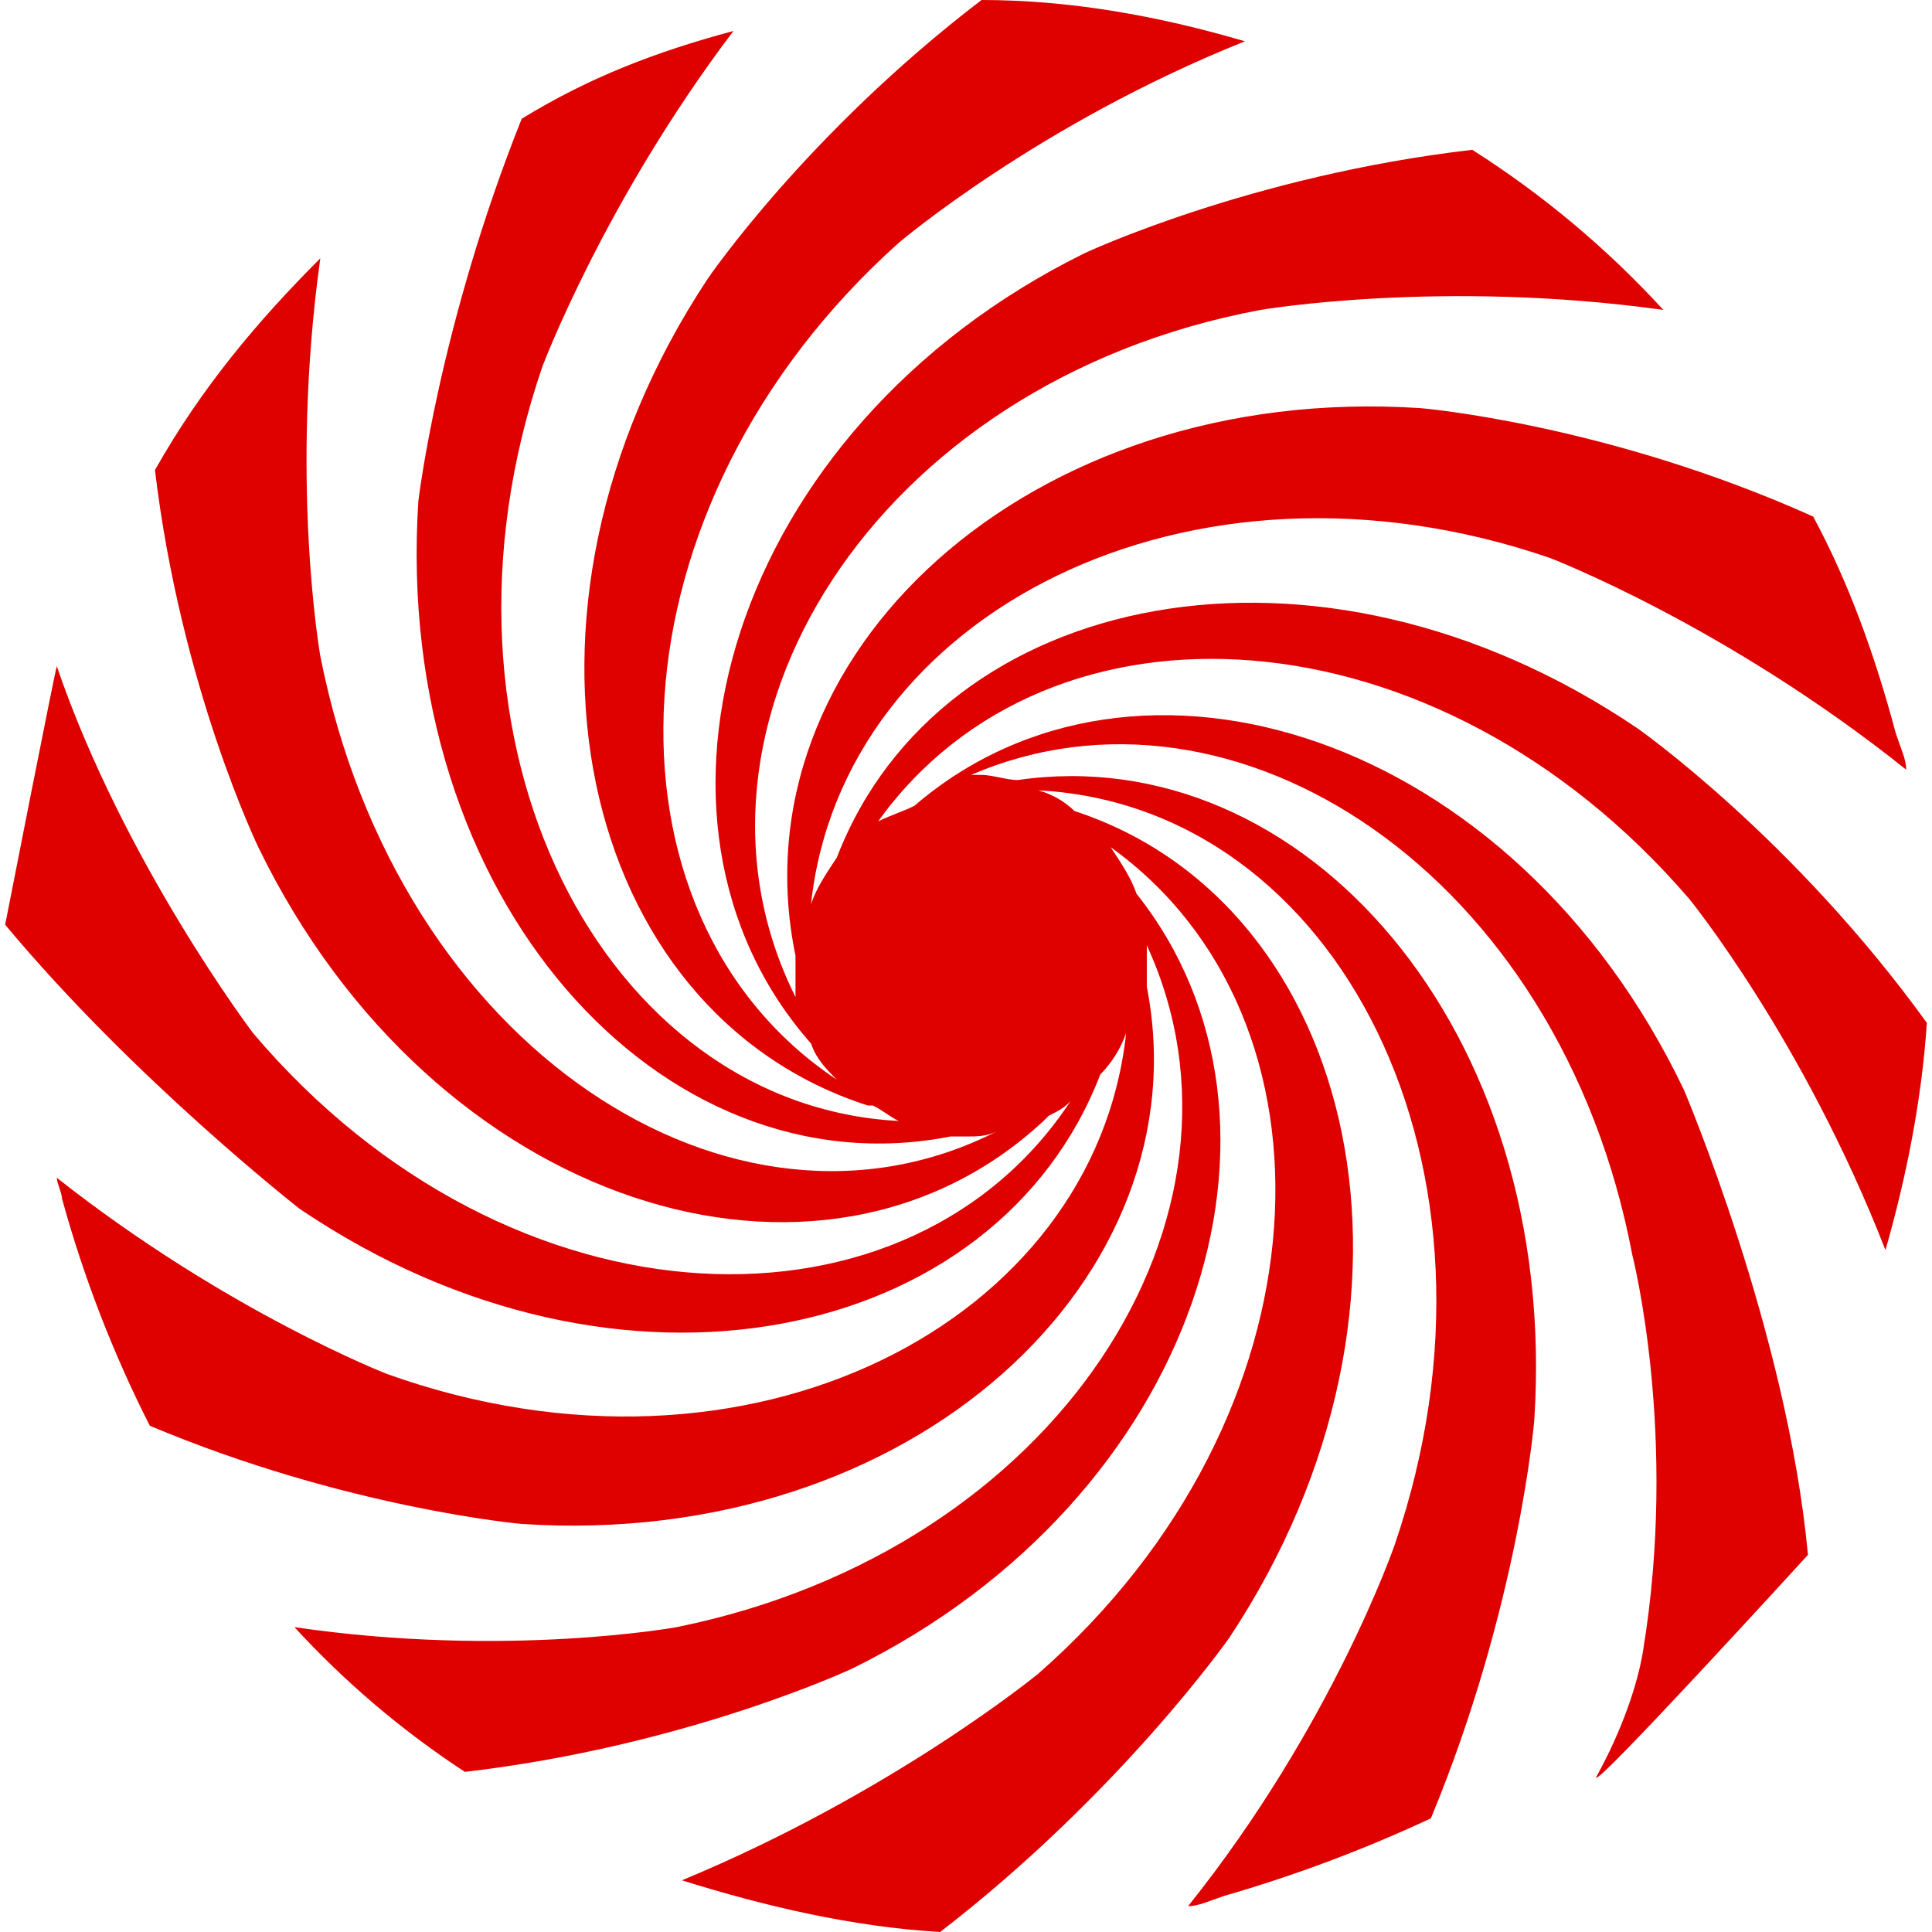
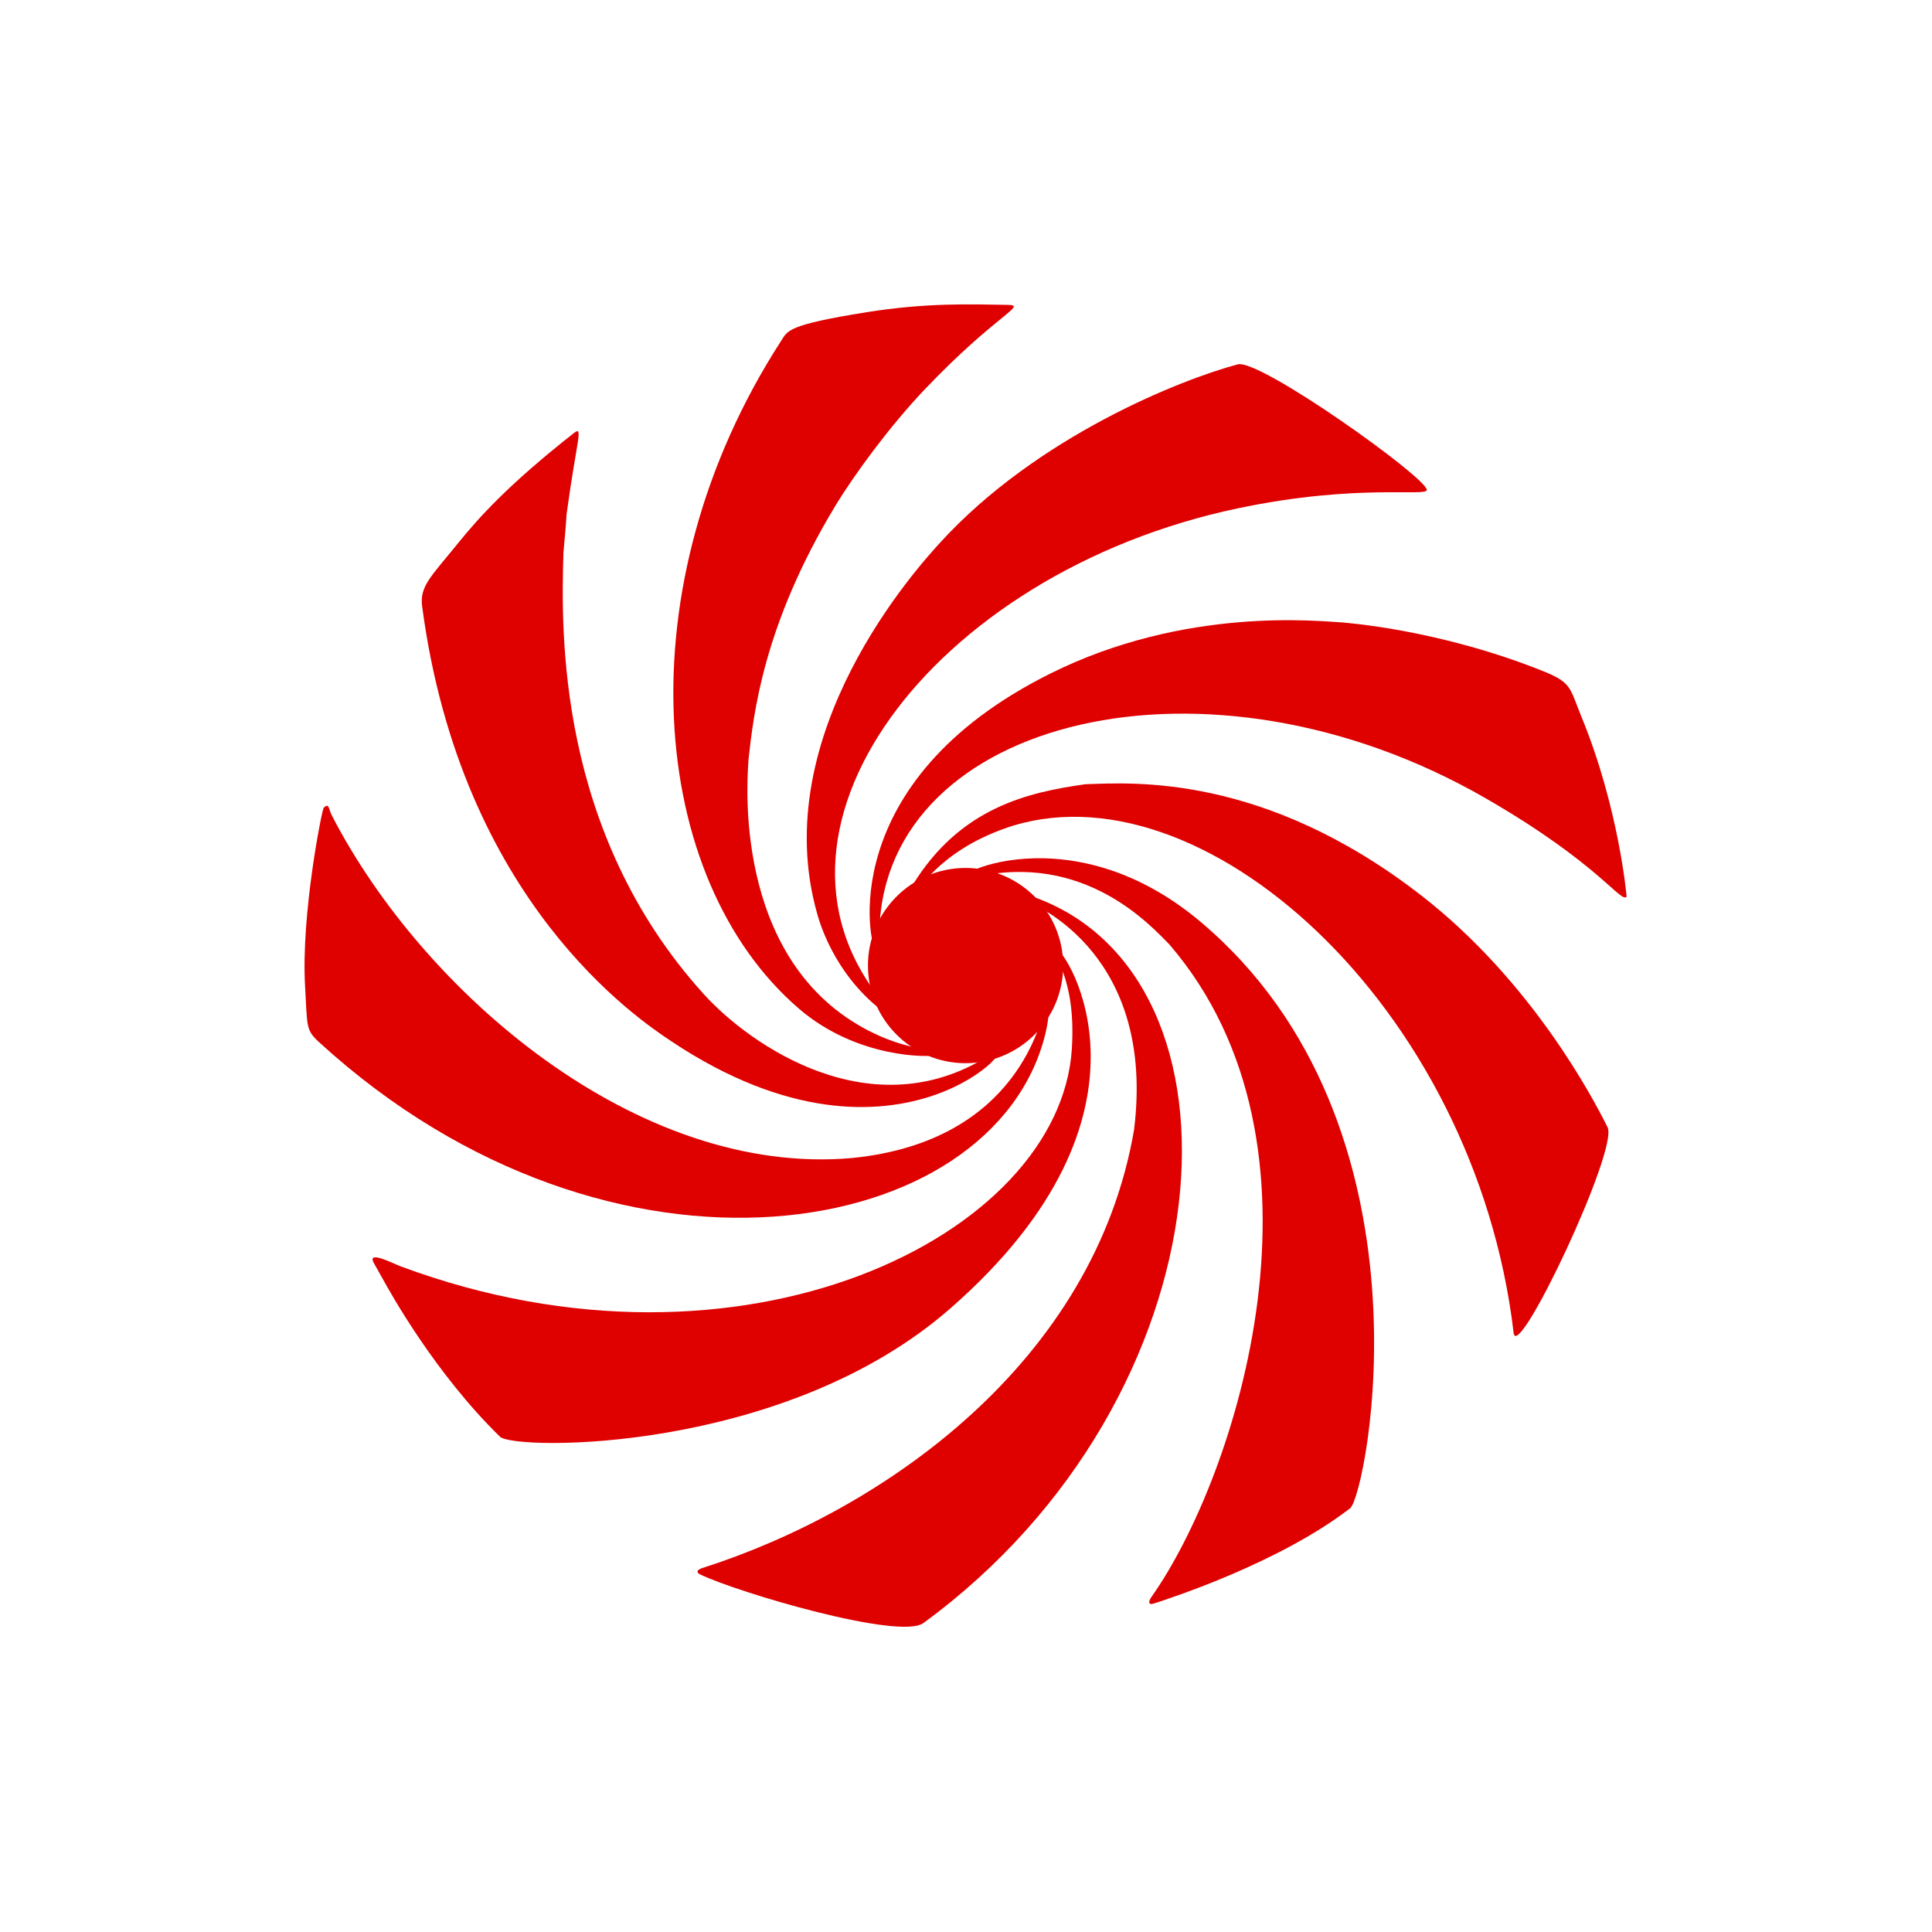
- <svg xmlns="http://www.w3.org/2000/svg" viewBox="0 0 24 24">
-   <path fill="#DF0000" d="M19.829 22.075c-.064.192 2.63-2.76 2.63-2.76c-.256-2.759-1.54-5.775-1.54-5.775c-2.117-4.428-6.801-5.904-9.56-3.53c-.129.065-.322.129-.45.193c2.118-2.952 6.93-2.695 10.075.963c0 0 1.412 1.732 2.438 4.363c.257-.898.45-1.86.514-2.823c-1.669-2.31-3.594-3.658-3.594-3.658c-3.978-2.695-8.663-1.732-9.946 1.604c-.129.193-.257.385-.321.578c.385-3.594 4.684-5.84 9.176-4.3c0 0 2.182.835 4.428 2.631c0-.128-.064-.256-.128-.449c-.257-.962-.578-1.86-1.027-2.695c-2.567-1.155-4.877-1.347-4.877-1.347c-4.877-.321-8.535 3.08-7.765 6.802v.513c-1.668-3.337.963-7.636 5.776-8.535c0 0 2.246-.385 5.005 0a11.8 11.8 0 0 0-2.374-1.989c-2.76.32-4.813 1.283-4.813 1.283c-4.428 2.182-5.84 7.06-3.401 9.819c.064.192.192.32.32.449c-3.08-2.054-2.887-7.123.77-10.396c0 0 1.733-1.476 4.3-2.503C14.375.193 13.283 0 12.193 0C10.01 1.668 8.79 3.465 8.79 3.465c-2.759 4.171-1.604 9.113 1.99 10.268h.064c.128.064.192.128.32.192c-3.657-.192-6.031-4.684-4.427-9.369c0 0 .77-2.053 2.374-4.171c-.962.257-1.796.578-2.63 1.09c-1.027 2.568-1.284 4.75-1.284 4.75c-.321 4.94 3.016 8.599 6.61 7.893H12c.128 0 .257 0 .385-.065c-3.273 1.669-7.444-1.026-8.406-5.903c0 0-.385-2.182 0-4.941c-.77.77-1.476 1.604-2.054 2.63c.321 2.696 1.284 4.685 1.284 4.685c2.181 4.492 6.994 5.968 9.754 3.401l.064-.064c.128-.064.256-.128.32-.257c-1.989 3.145-6.994 3.016-10.203-.77c0 0-1.604-2.117-2.438-4.556c0-.064-.642 3.209-.642 3.209c1.604 1.925 3.658 3.529 3.658 3.529c3.979 2.695 8.663 1.668 9.946-1.668a1.4 1.4 0 0 0 .321-.514c-.385 3.594-4.684 5.84-9.176 4.236c0 0-1.99-.77-4.107-2.439c0 .064.064.193.064.257a15 15 0 0 0 1.091 2.823c2.438 1.027 4.62 1.22 4.62 1.22c4.877.32 8.47-3.08 7.765-6.674v-.514c1.54 3.337-1.09 7.508-5.84 8.47c0 0-2.117.386-4.748 0a11.2 11.2 0 0 0 2.117 1.798c2.76-.321 4.813-1.284 4.813-1.284c4.3-2.117 5.776-6.802 3.53-9.625c-.065-.193-.193-.385-.321-.578c2.952 2.118 2.76 7.059-.899 10.267c0 0-1.796 1.476-4.427 2.567c1.026.321 2.117.578 3.208.642c2.246-1.733 3.594-3.658 3.594-3.658c2.76-4.17 1.604-9.112-1.925-10.267a1.04 1.04 0 0 0-.45-.257c3.722.193 6.032 4.685 4.428 9.37c0 0-.77 2.245-2.567 4.491c.129 0 .257-.064.45-.128a17.6 17.6 0 0 0 2.566-.963c1.091-2.63 1.284-4.94 1.284-4.94c.32-4.878-2.888-8.472-6.417-7.958c-.129 0-.321-.064-.45-.064h-.128c3.273-1.412 7.316 1.219 8.214 5.968c0 0 .578 2.246.128 4.94c-.064.386-.256.963-.577 1.54z" />
+ <svg xmlns="http://www.w3.org/2000/svg" width="100%" height="100%" viewBox="0 0 646 646" version="1.1" xml:space="preserve" style="fill-rule:evenodd;clip-rule:evenodd;stroke-linejoin:round;stroke-miterlimit:2;">
+   <g transform="matrix(1,0,0,1,-4.66227,10.28866)">
+     <path d="M395.591,305.417C389.407,299.214 367.283,274.495 330.491,283.035C314.022,286.857 359.207,258.406 406.121,297.964C486.819,366.009 461.503,489.874 456.111,494.025C432.372,512.304 396.031,524.08 390.479,525.879C388.542,526.506 388.585,525.22 389.719,523.615C418.186,483.309 453.759,372.957 395.591,305.417Z" style="fill:rgb(223,0,0);" />
+     <path d="M383.844,367.548C391.155,309.069 351.136,292.647 348.689,291.272C344.096,288.691 349.333,289.297 349.491,289.351C425.8,315.577 416.673,456.892 313.427,532.402C305.499,538.2 251.41,522.234 238.749,516.145C238.577,516.063 236.391,515.012 239.683,513.957C300.363,494.517 370.519,445.139 383.844,367.548Z" style="fill:rgb(223,0,0);" />
+     <path d="M132.676,417.406C129.657,411.959 129.62,412.021 129.416,411.523C127.944,407.937 136.29,412.27 138.629,413.14C252.836,455.593 359.034,403.031 363.051,340.466C364.664,315.329 355.444,308.899 358.495,307.669C360.232,306.968 397.778,361.394 322.325,427.293C266.612,475.952 176.555,474.7 171.858,470.115C150.086,448.86 135.221,422.003 132.676,417.406Z" style="fill:rgb(223,0,0);" />
+     <path d="M289.544,376.919C346.205,371.288 352.759,328.762 353.851,327.912C356.548,325.813 354.332,334.857 354.188,335.442C337.162,404.915 209.544,427.832 111.59,338.401C106.808,334.035 107.477,333.357 106.671,319.49C105.276,295.461 112.347,260.331 112.894,259.802C114.75,258.012 114.465,260.133 115.645,262.42C146.164,321.562 217.738,383.292 289.544,376.919Z" style="fill:rgb(223,0,0);" />
+     <path d="M193.06,174.48C192.308,200.376 190.647,267.575 239.945,322.083C255.565,339.354 296.283,367.512 335.527,342.56C350.363,333.127 306.326,389.276 229.212,337.935C218.046,330.5 158.878,291.107 145.815,192.461C144.923,185.725 148.732,182.555 158.019,171.098C164.43,163.189 174.277,152.002 196.521,134.54C199.85,131.926 197.537,136.424 194.137,161.451C193.996,162.488 194.173,162.484 193.06,174.48Z" style="fill:rgb(223,0,0);" />
+     <path d="M254.954,243.531C254.893,246.118 248.571,304.628 289.219,330.937C310.112,344.46 326.32,339.456 317.524,342.532C315.51,343.236 291.345,343.758 271.878,327.046C221.339,283.659 212.753,185.828 265.832,103.709C268.062,100.259 267.799,98.364 294.424,94.106C314.455,90.903 329.034,91.454 341.477,91.651C348.467,91.761 338.187,94.407 313.9,119.874C302.277,132.062 290.265,148.45 283.999,158.806C259.744,198.897 256.611,228.831 254.954,243.531Z" style="fill:rgb(223,0,0);" />
+     <path d="M302.26,327.558C301.882,327.734 301.894,328.387 301.517,328.563C300.997,328.806 298.994,327.198 298.8,327.042C283.469,314.733 278.77,298.281 277.937,295.364C260.689,234.972 311.999,178.821 319.063,171.09C351.48,135.615 399.563,116.602 418.509,111.541C425.87,109.574 481.508,149.274 481.737,153.501C481.87,155.968 458.8,151.223 418.545,159.683C316.306,181.168 249.721,269.267 302.26,327.558Z" style="fill:rgb(223,0,0);" />
+     <path d="M367.542,251.941C383.278,251.386 427.262,248.293 479.83,289.078C517.412,318.237 537.966,358.17 542.186,366.641C545.91,374.119 511.993,445.683 510.779,435.4C497.851,325.873 405.579,243.617 340.577,266.733C318.801,274.477 311.366,287.817 310.205,289.144C310.02,289.355 307.368,289.637 309.816,285.649C325.703,259.77 348.309,254.646 367.542,251.941Z" style="fill:rgb(223,0,0);" />
+     <path d="M453.474,197.834C454.655,197.986 485.459,200.096 520.303,213.985C530.34,217.986 529.421,219.562 533.5,229.5C546.013,259.983 548.573,289.5 548.548,289.53C546.639,291.825 539.371,278.51 501.425,256.634C408.476,203.05 300.767,229.938 298.729,300.526C298.529,307.458 298.042,307.681 297.521,307.466C295.461,306.617 283.029,251.299 355.744,214.987C401.108,192.334 445.922,197.468 453.474,197.834Z" style="fill:rgb(223,0,0);" />
+   </g>
+   <circle cx="322.857" cy="322.857" r="32.641" style="fill:rgb(223,0,0);" />
</svg>
